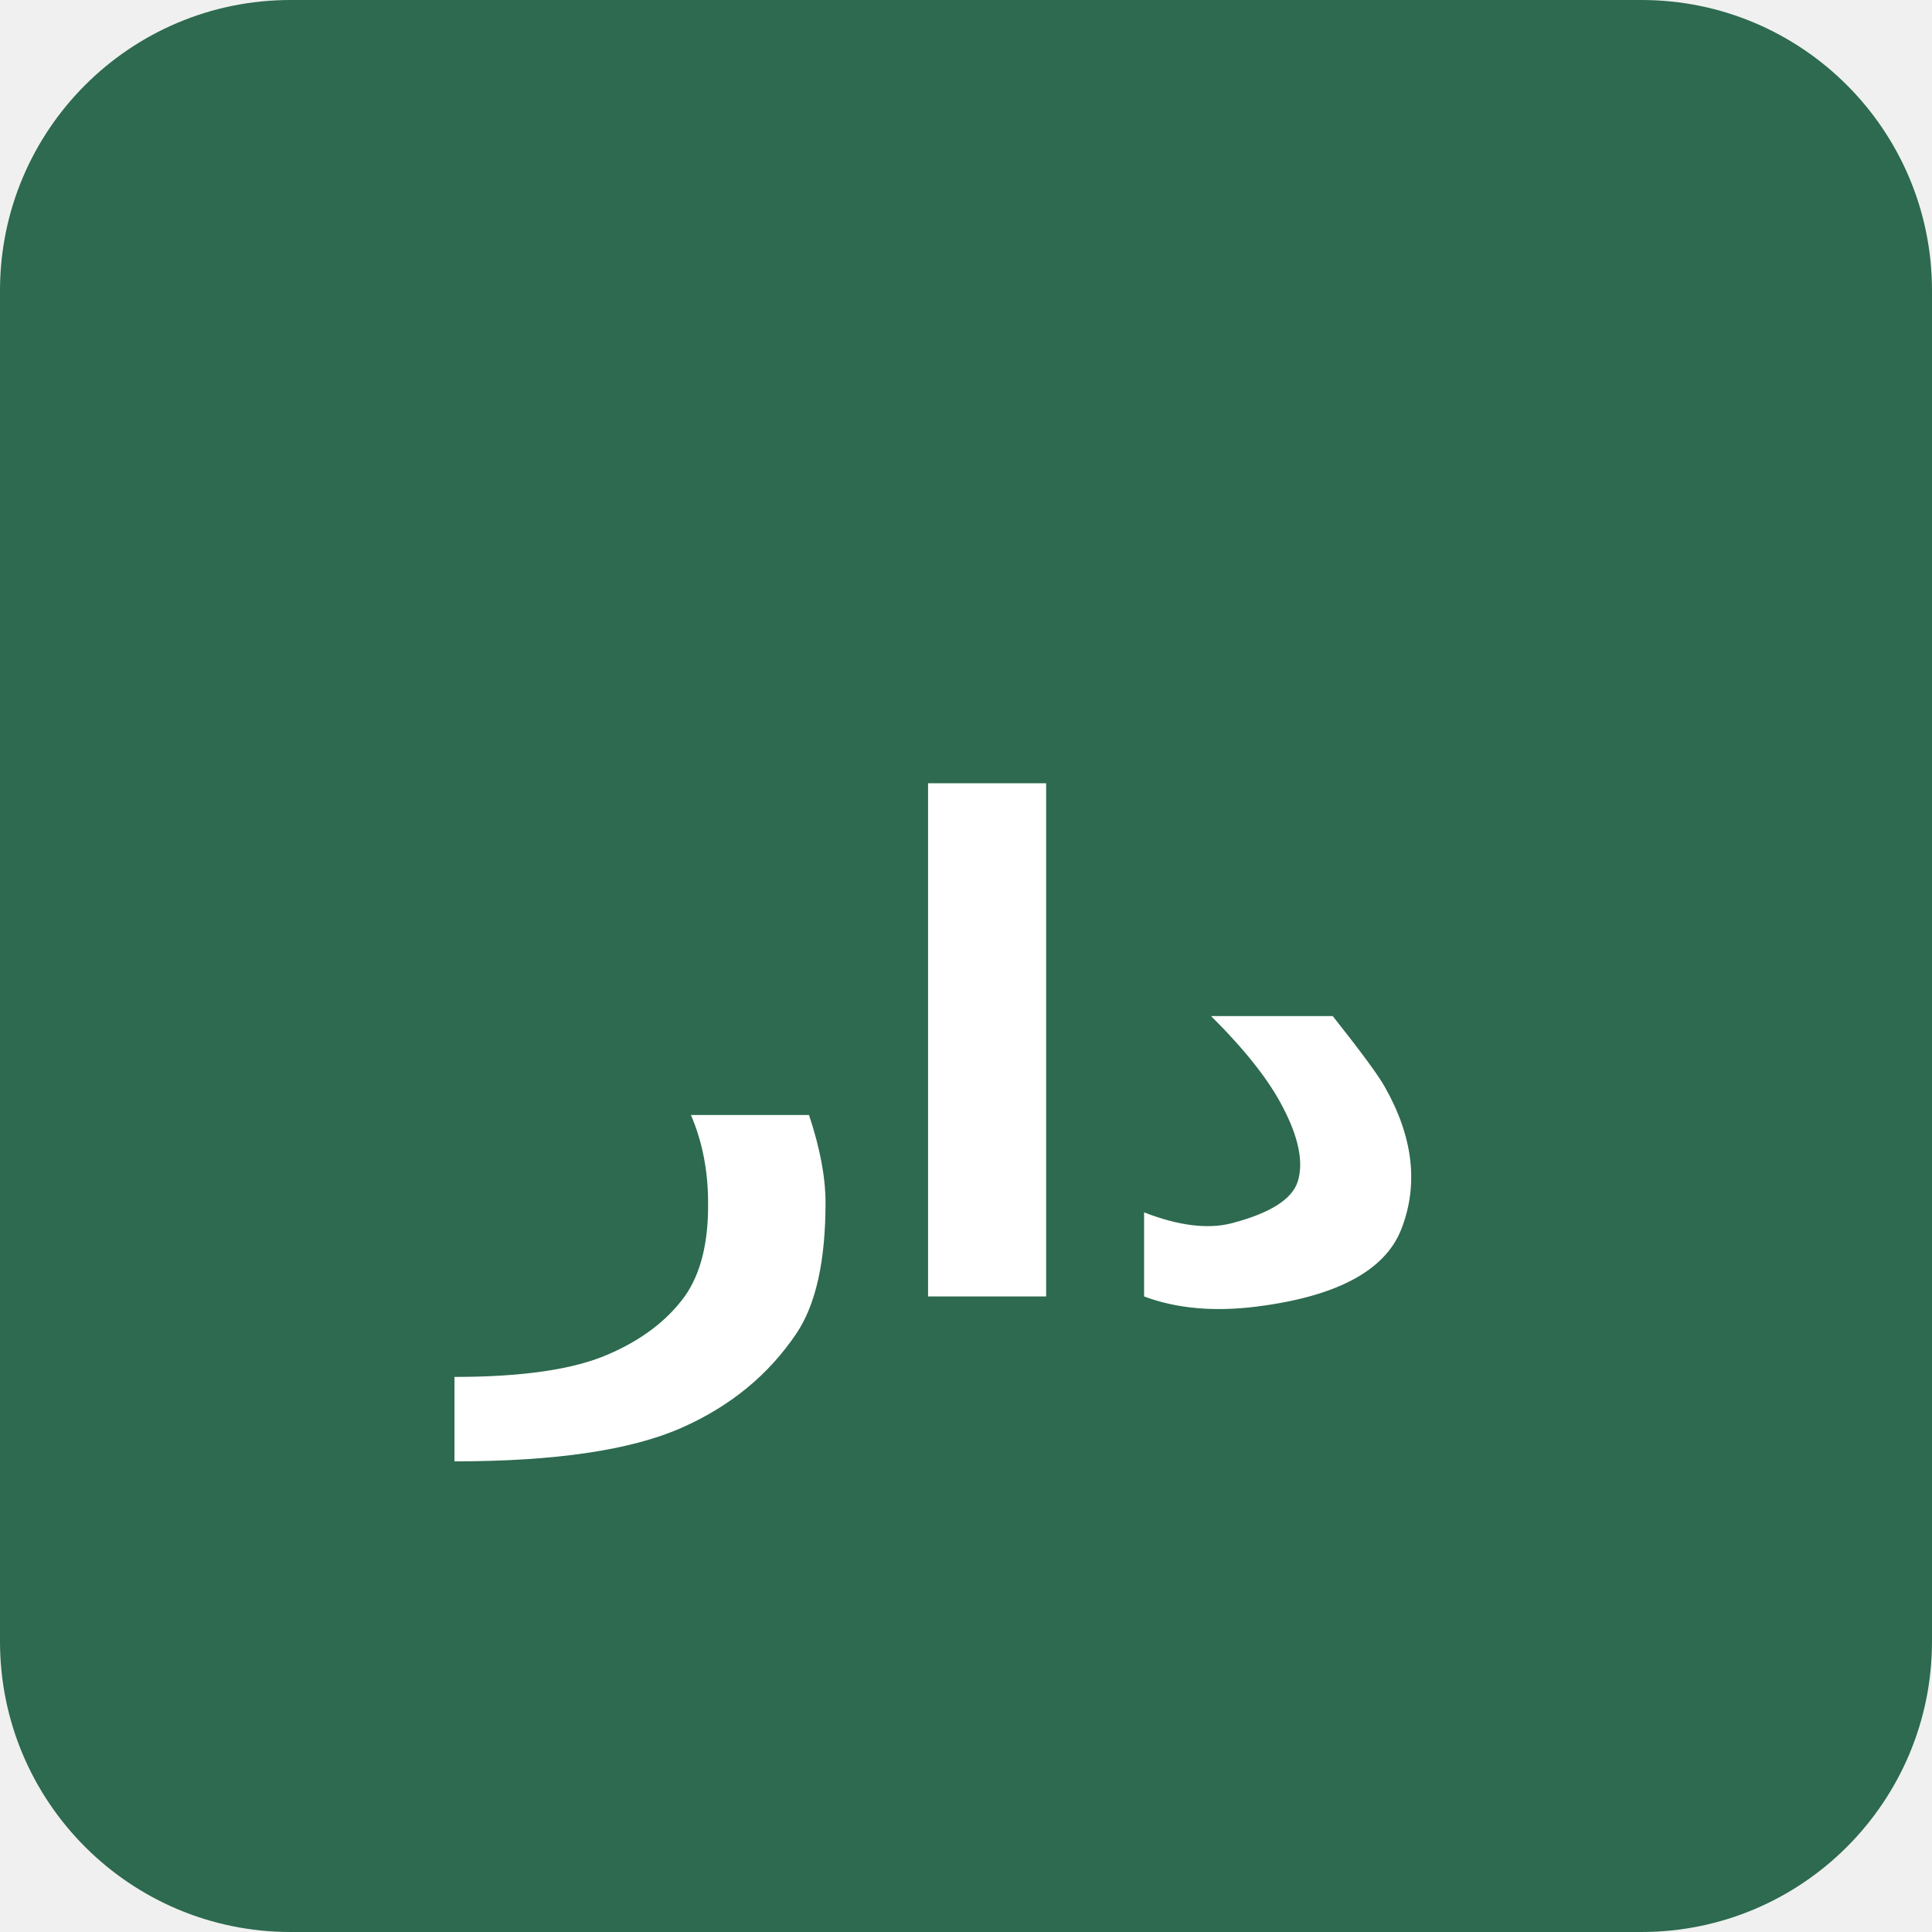
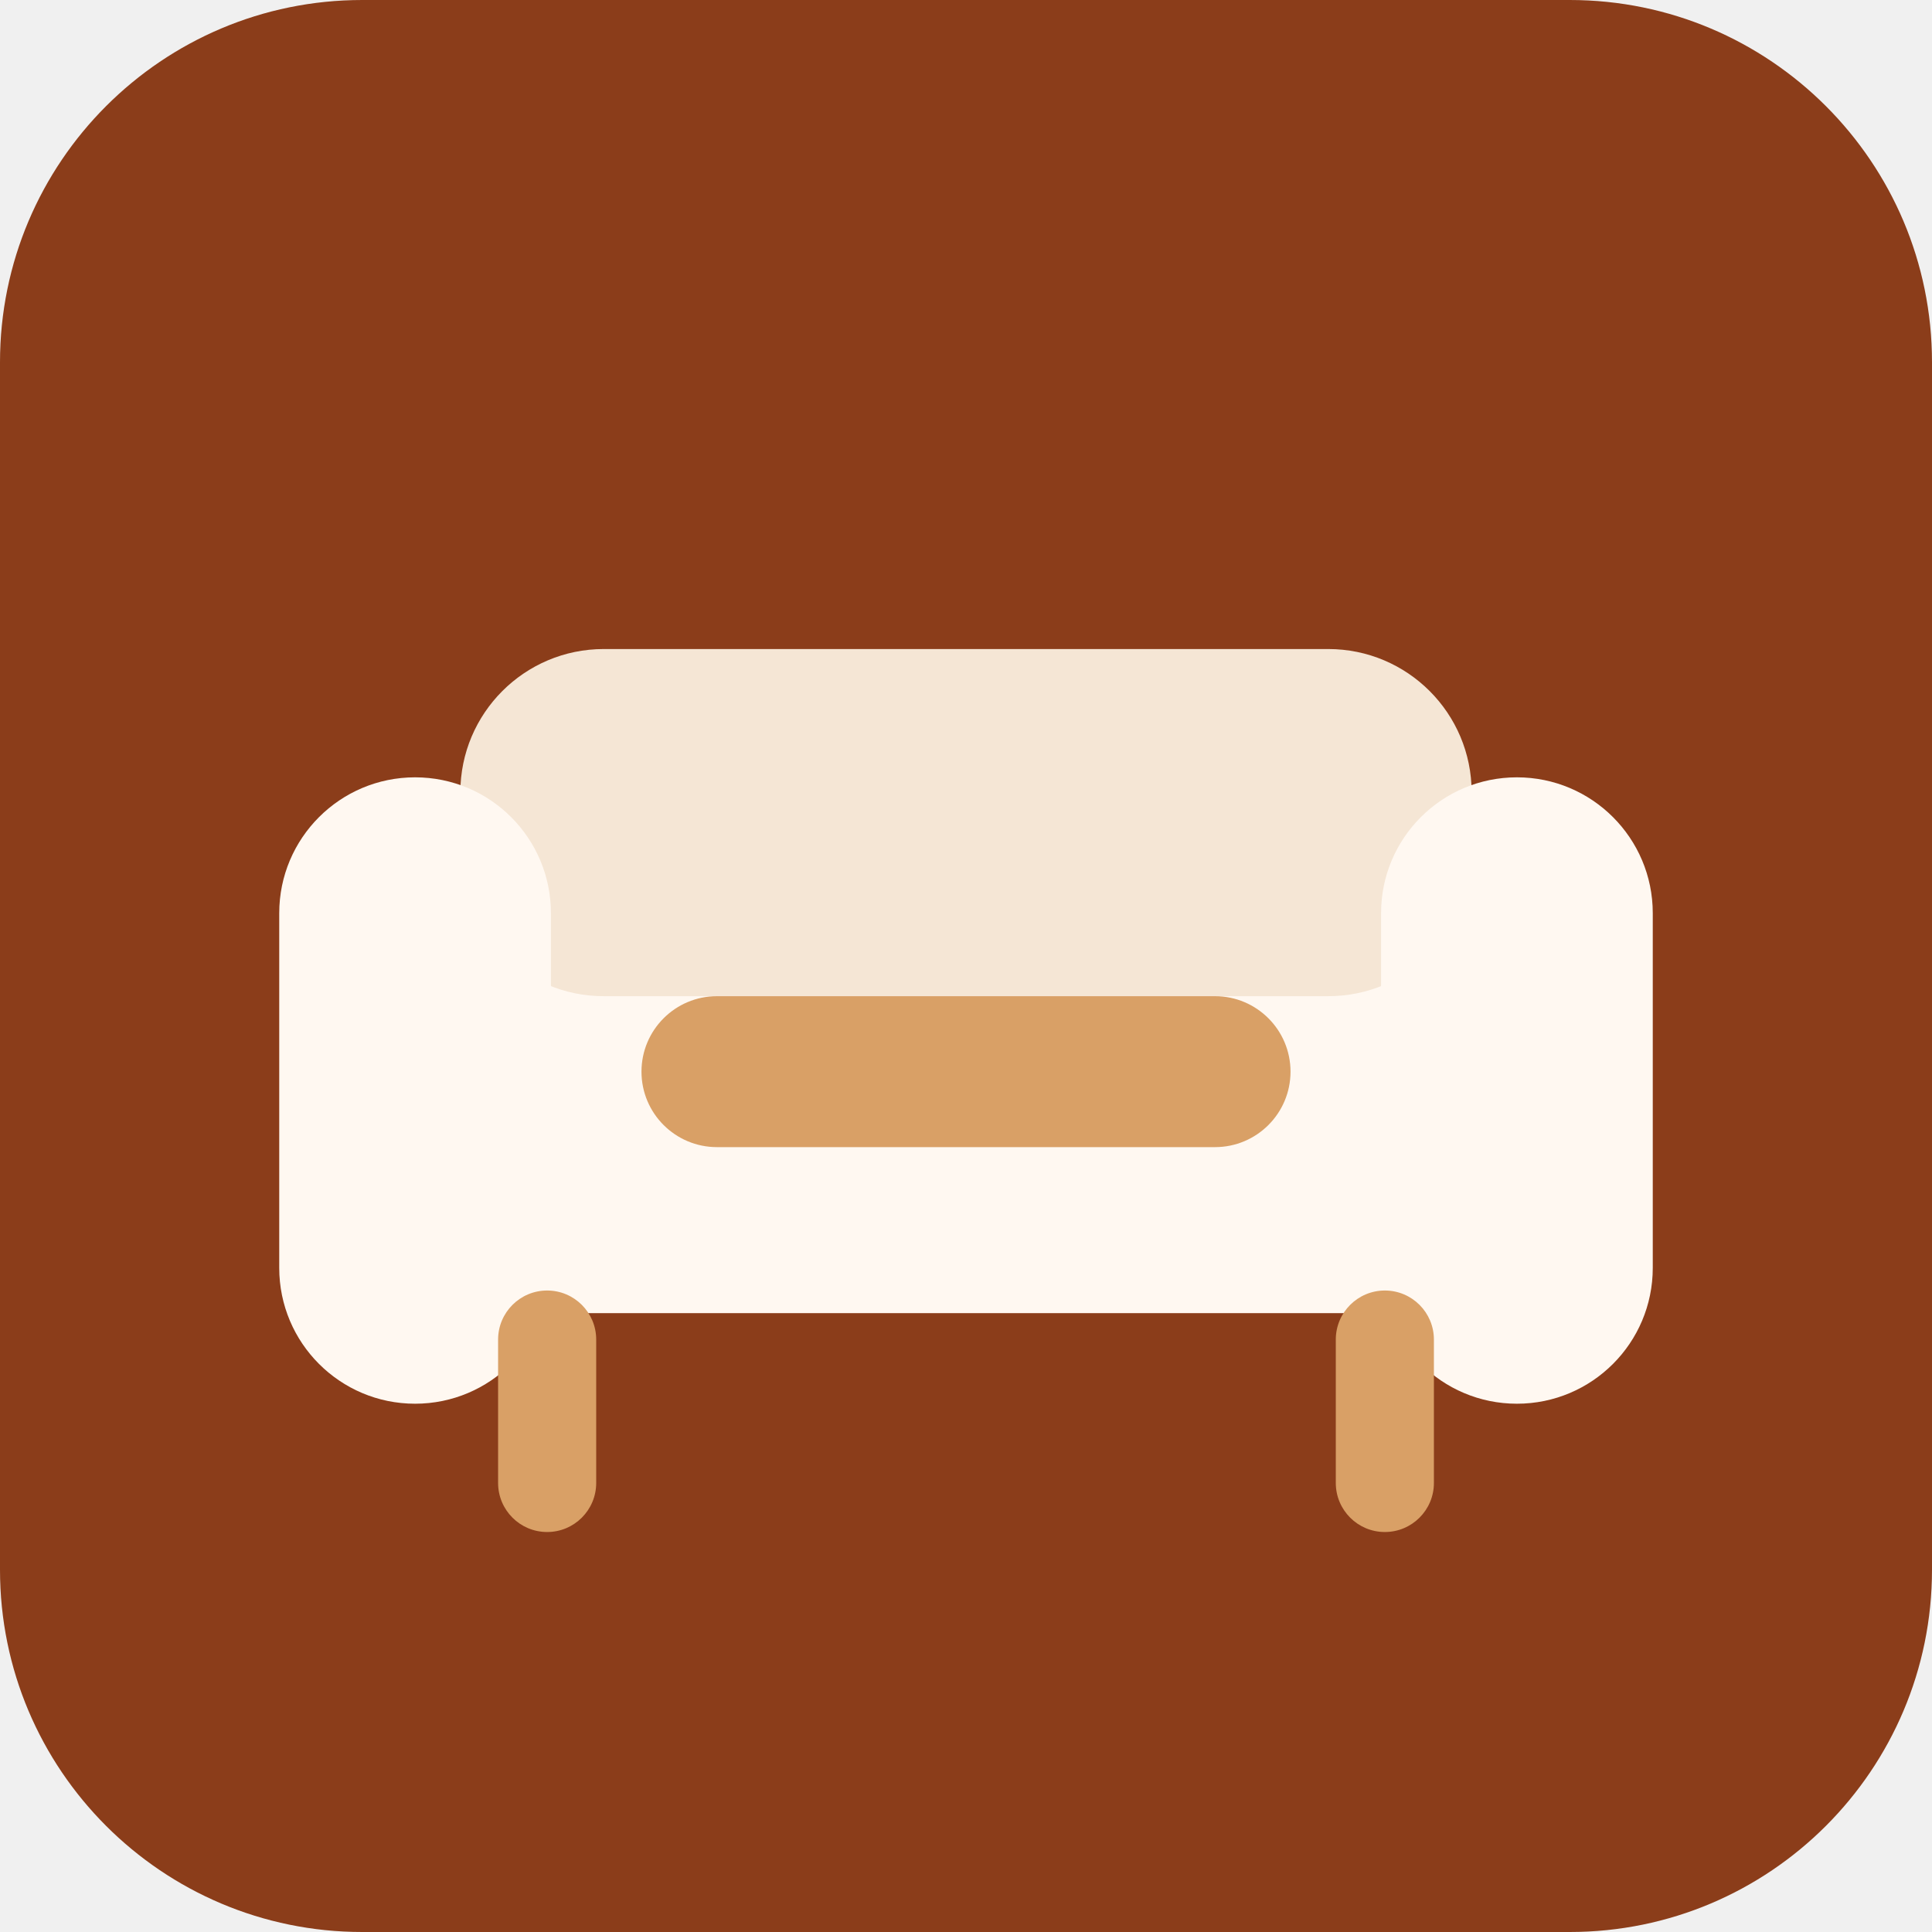
<svg xmlns="http://www.w3.org/2000/svg" width="512" height="512" viewBox="0 0 512 512">
-   <rect width="512" height="512" rx="77" fill="#2D6A4F" />
-   <text x="50%" y="55%" text-anchor="middle" dominant-baseline="central" font-family="sans-serif" font-weight="800" font-size="179" fill="white">دار</text>
+   <rect width="512" height="512" rx="96" fill="#8B3D1A" />
+   <rect x="100" y="230" width="312" height="118" rx="42" fill="#FFF8F1" />
+   <rect x="122" y="172" width="268" height="92" rx="38" fill="#F5E6D5" />
+   <rect x="74" y="206" width="72" height="166" rx="36" fill="#FFF8F1" />
+   <rect x="366" y="206" width="72" height="166" rx="36" fill="#FFF8F1" />
+   <rect x="132" y="342" width="26" height="64" rx="13" fill="#D9A066" />
+   <rect x="354" y="342" width="26" height="64" rx="13" fill="#D9A066" />
+   <rect x="170" y="264" width="172" height="40" rx="20" fill="#D9A066" />
</svg>
